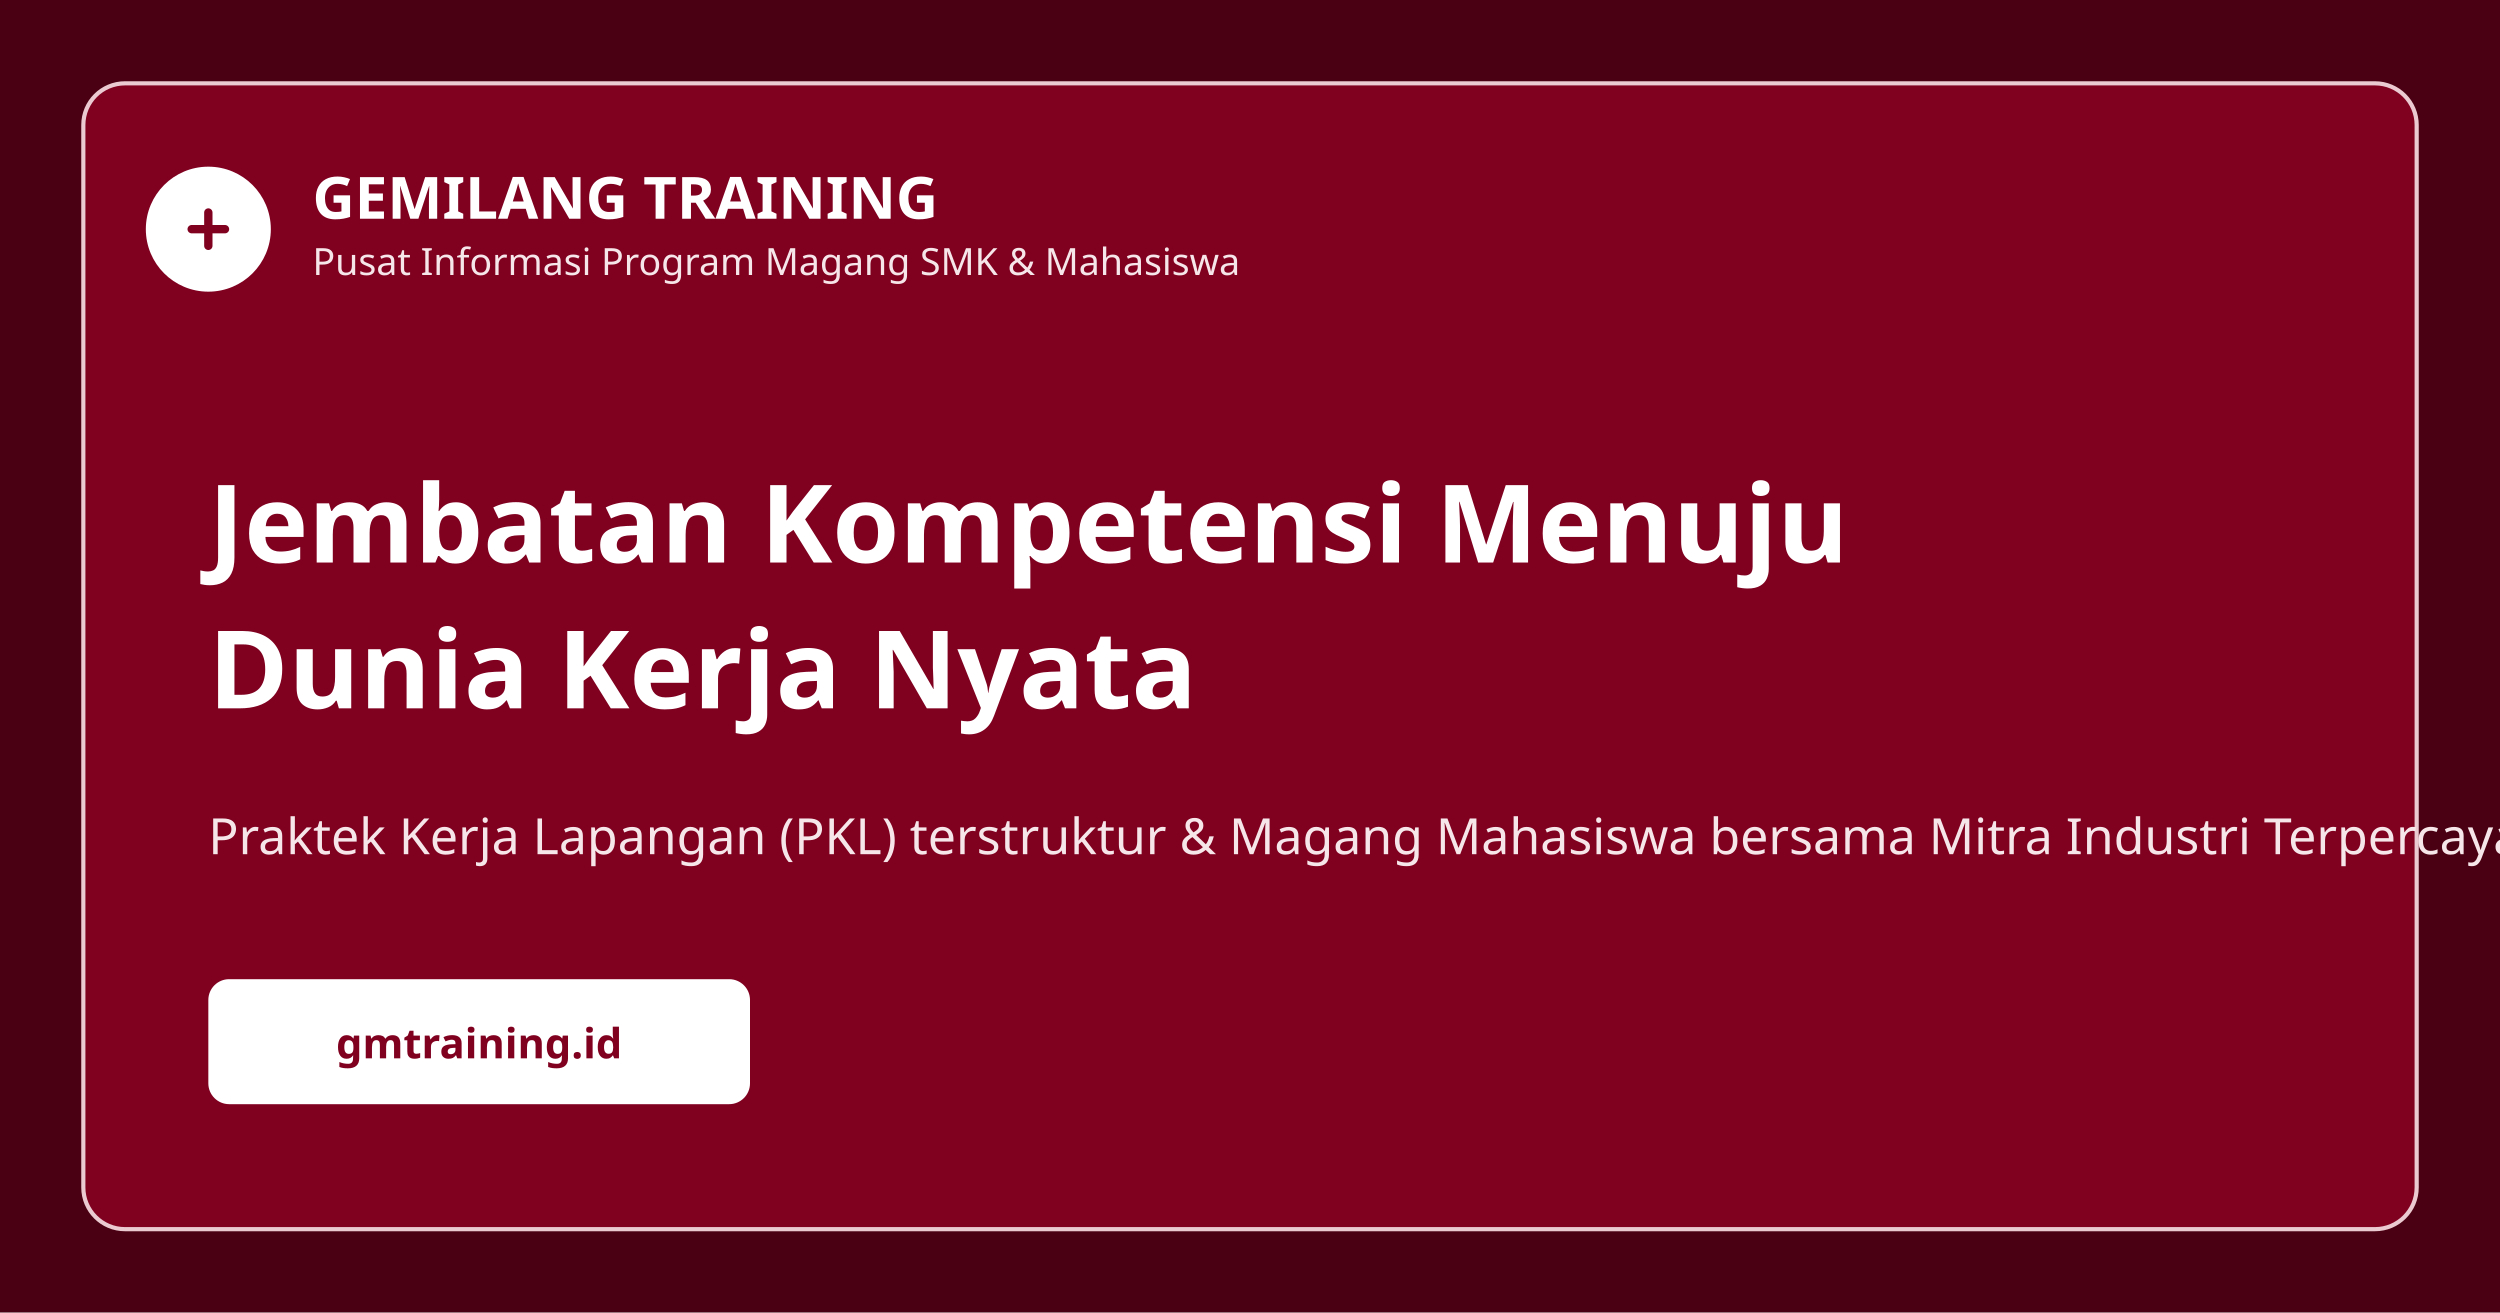
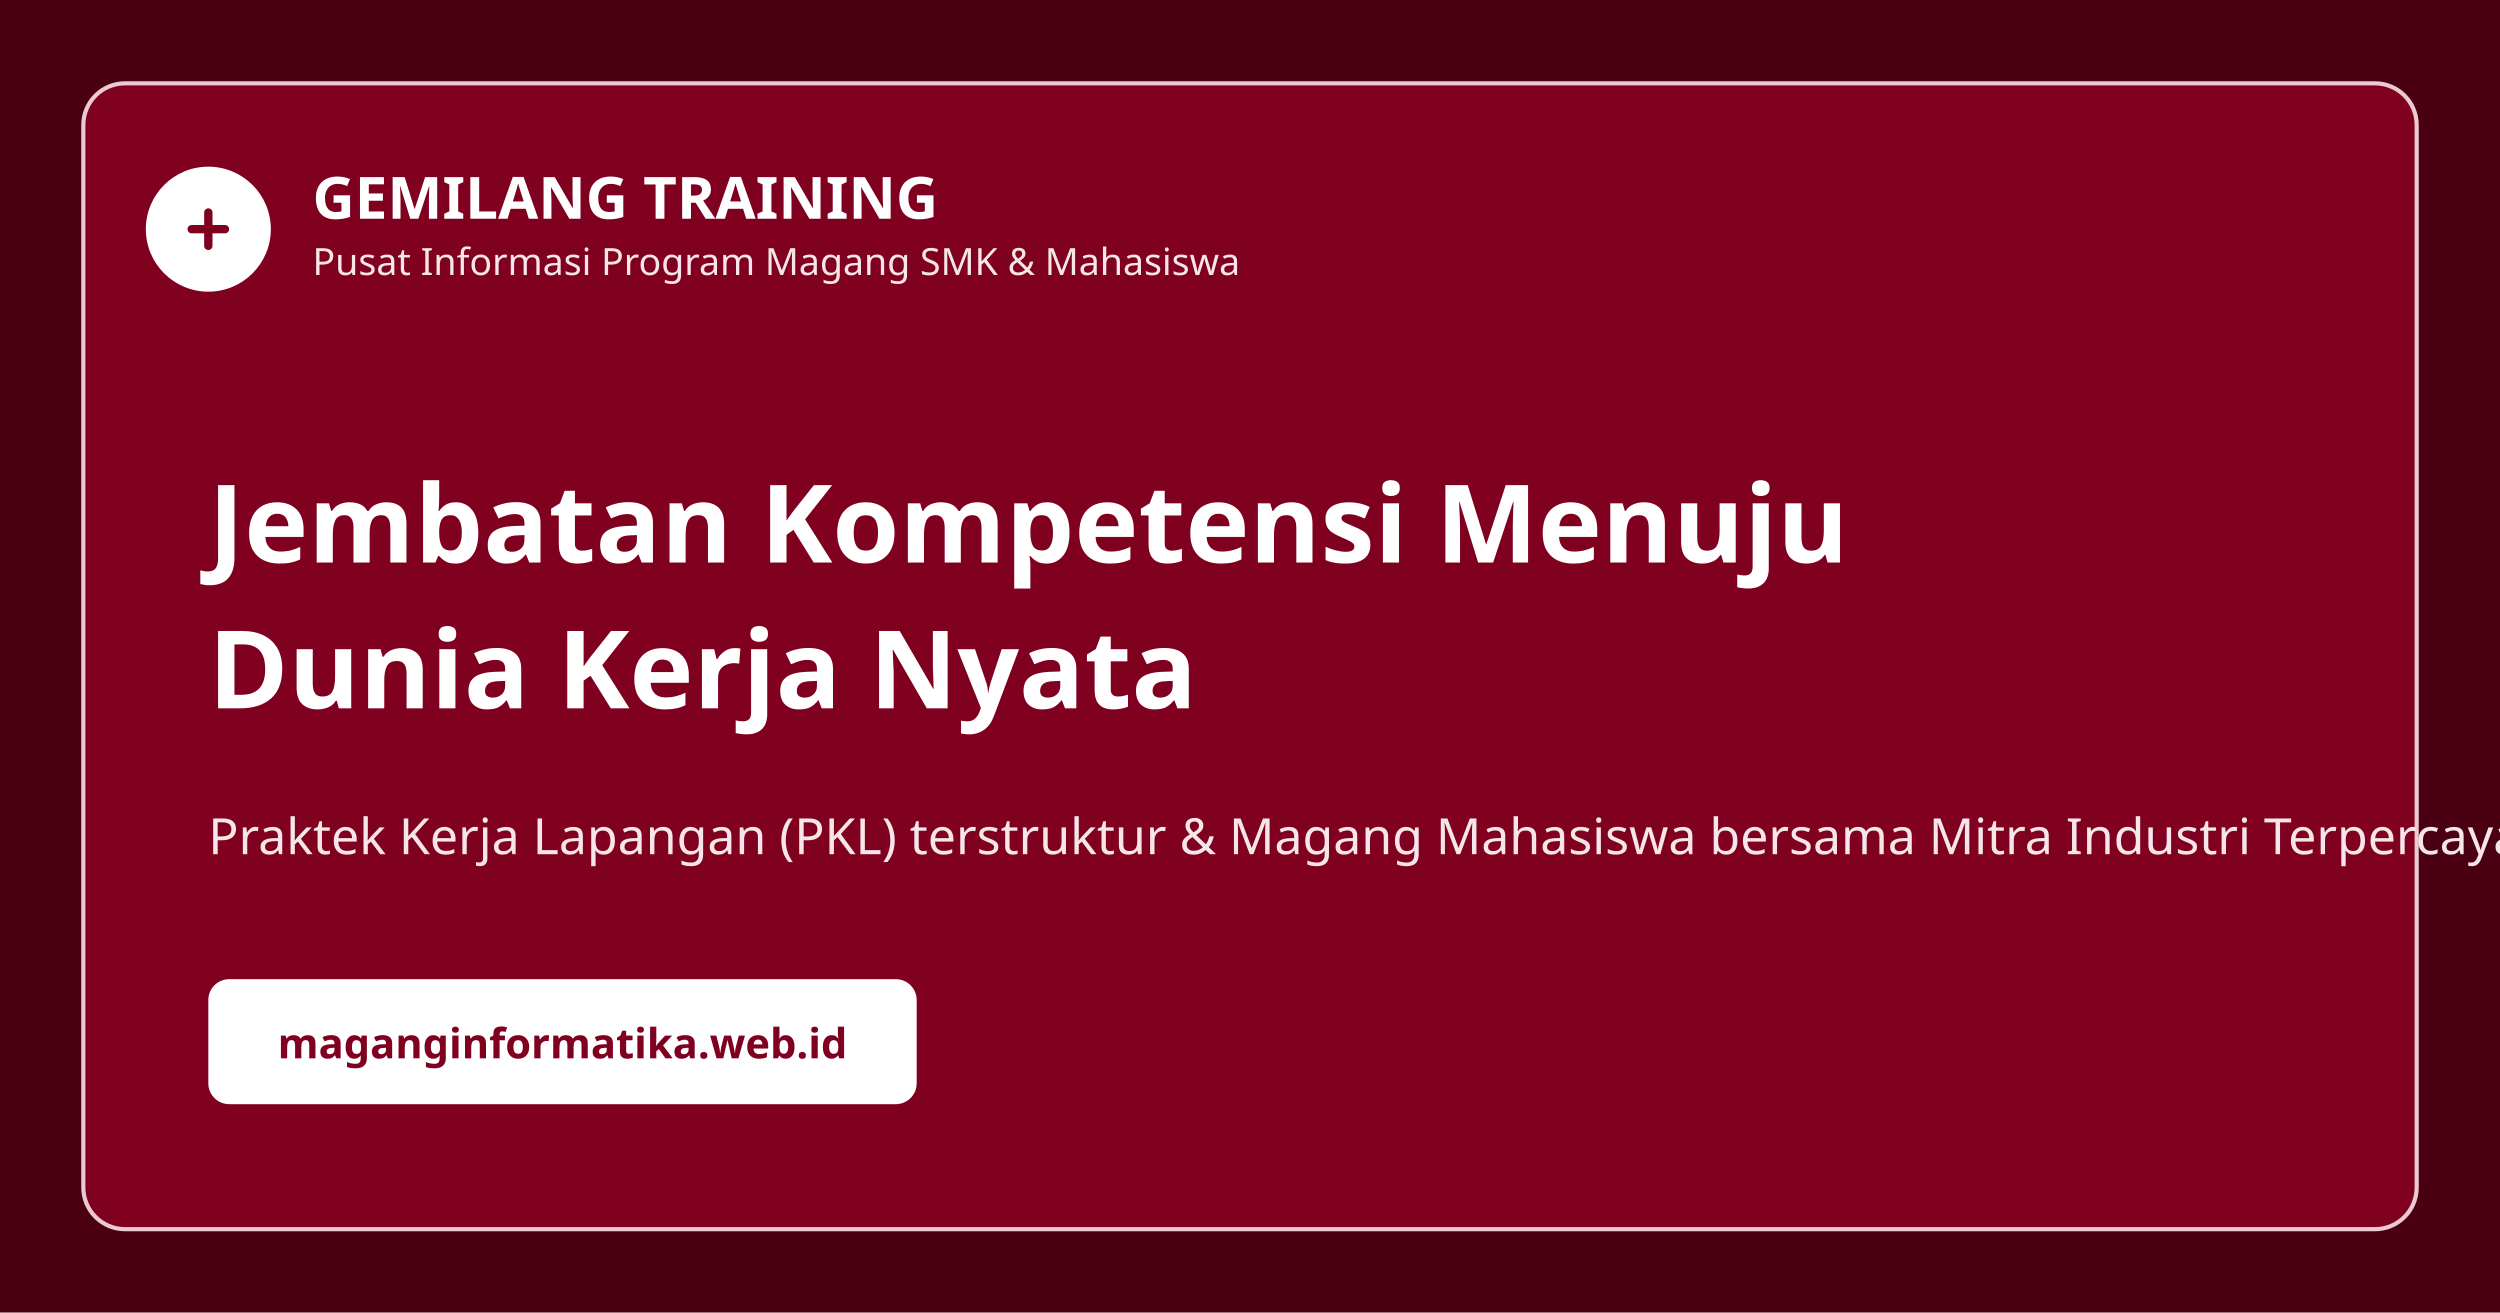
<svg xmlns="http://www.w3.org/2000/svg" viewBox="0 0 1200 630" width="1200" height="630" fill="none">
  <rect width="1200" height="630" fill="#4A0012" />
  <rect x="40" y="40" width="1120" height="550" rx="20" fill="#800020" stroke="#EBCBD1" stroke-width="2" />
  <circle cx="100" cy="110" r="30" fill="#FFFFFF" />
  <path d="M92 110h16M100 102v16" stroke="#800020" stroke-width="4" stroke-linecap="round" />
  <text x="150" y="105" font-family="'Plus Jakarta Sans', system-ui, sans-serif" font-weight="700" font-size="28" fill="#FFFFFF">GEMILANG TRAINING</text>
  <text x="150" y="132" font-family="'Plus Jakarta Sans', system-ui, sans-serif" font-weight="400" font-size="18" fill="#F6E6E9">Pusat Informasi Program Magang SMK &amp; Mahasiswa</text>
  <text x="100" y="270" font-family="'Plus Jakarta Sans', system-ui, sans-serif" font-weight="700" font-size="52" fill="#FFFFFF">Jembatan Kompetensi Menuju</text>
  <text x="100" y="340" font-family="'Plus Jakarta Sans', system-ui, sans-serif" font-weight="700" font-size="52" fill="#FFFFFF">Dunia Kerja Nyata</text>
  <text x="100" y="410" font-family="'Plus Jakarta Sans', system-ui, sans-serif" font-weight="400" font-size="24" fill="#F6E6E9">Praktek Kerja Lapangan (PKL) terstruktur &amp; Magang Mahasiswa bersama Mitra Industri Terpercaya</text>
-   <rect x="100" y="470" width="260" height="60" rx="10" fill="#FFFFFF" />
-   <text x="230" y="508" font-family="'Plus Jakarta Sans', system-ui, sans-serif" font-weight="700" font-size="20" fill="#800020" text-anchor="middle">gmtraining.id</text>
+   <rect x="100" y="470" width="340" height="60" rx="10" fill="#FFFFFF" />
+   <text x="270" y="508" font-family="'Plus Jakarta Sans', system-ui, sans-serif" font-weight="700" font-size="20" fill="#800020" text-anchor="middle">maganginformatika.web.id</text>
</svg>
